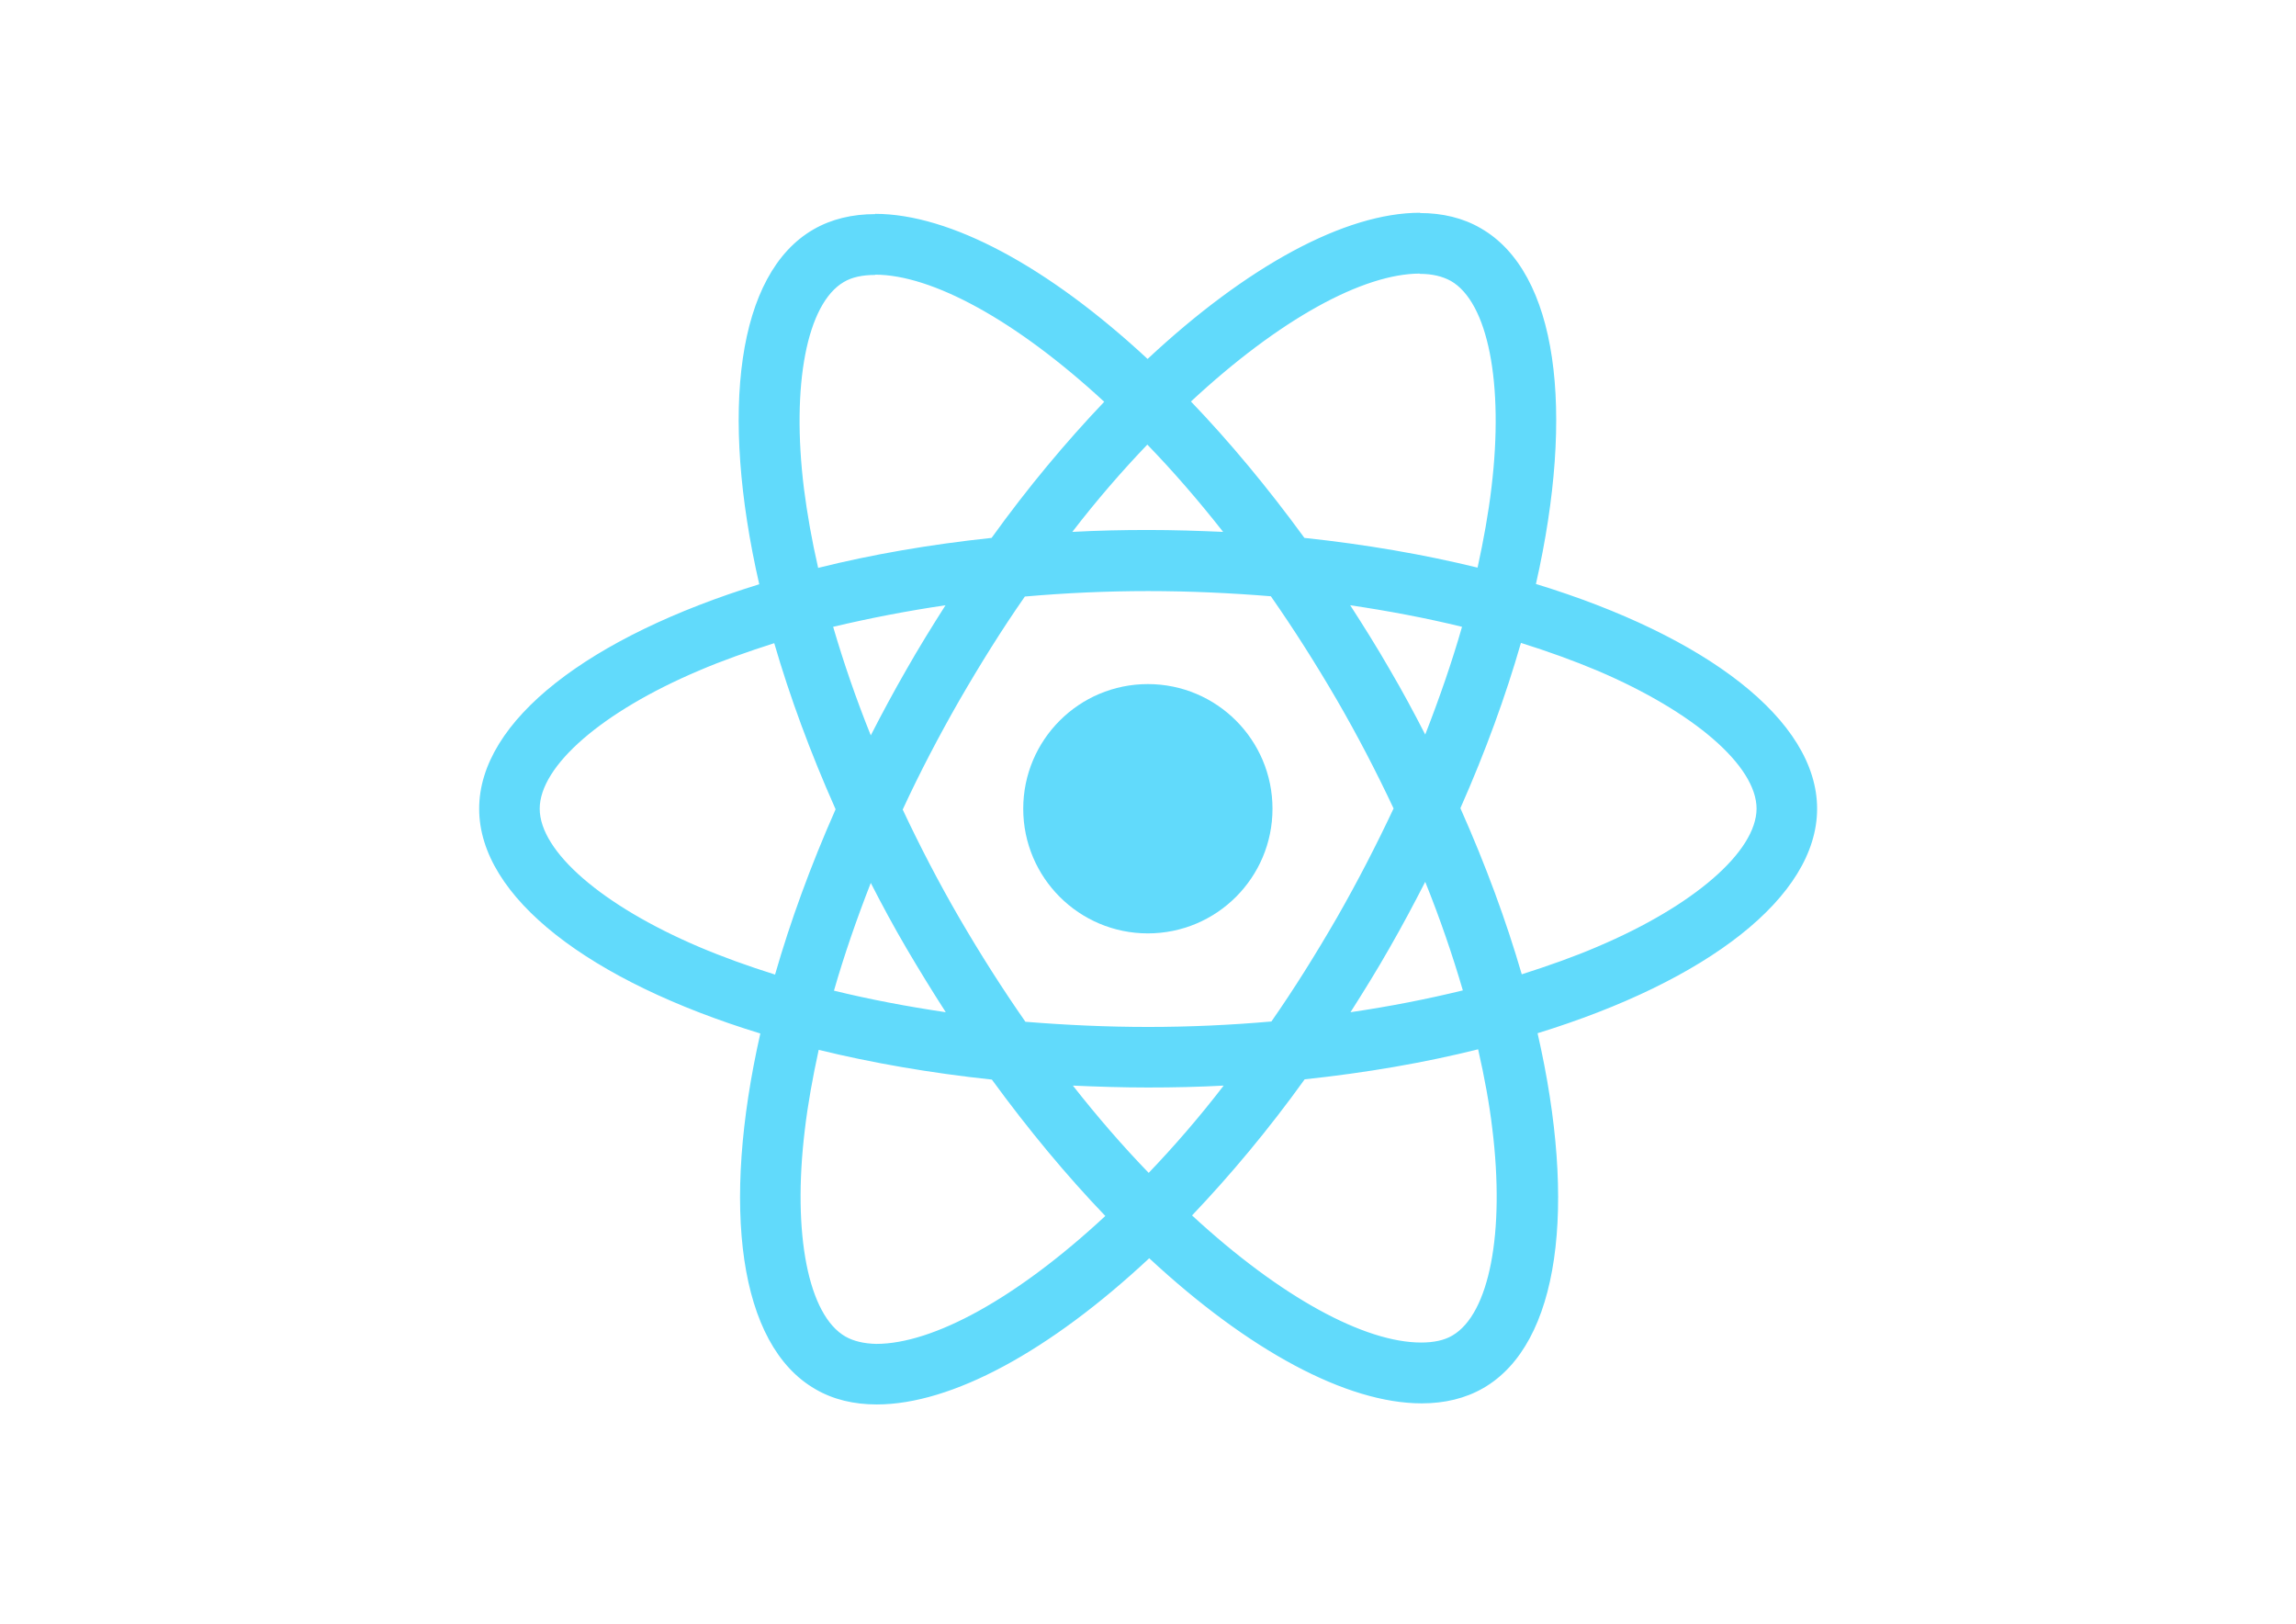
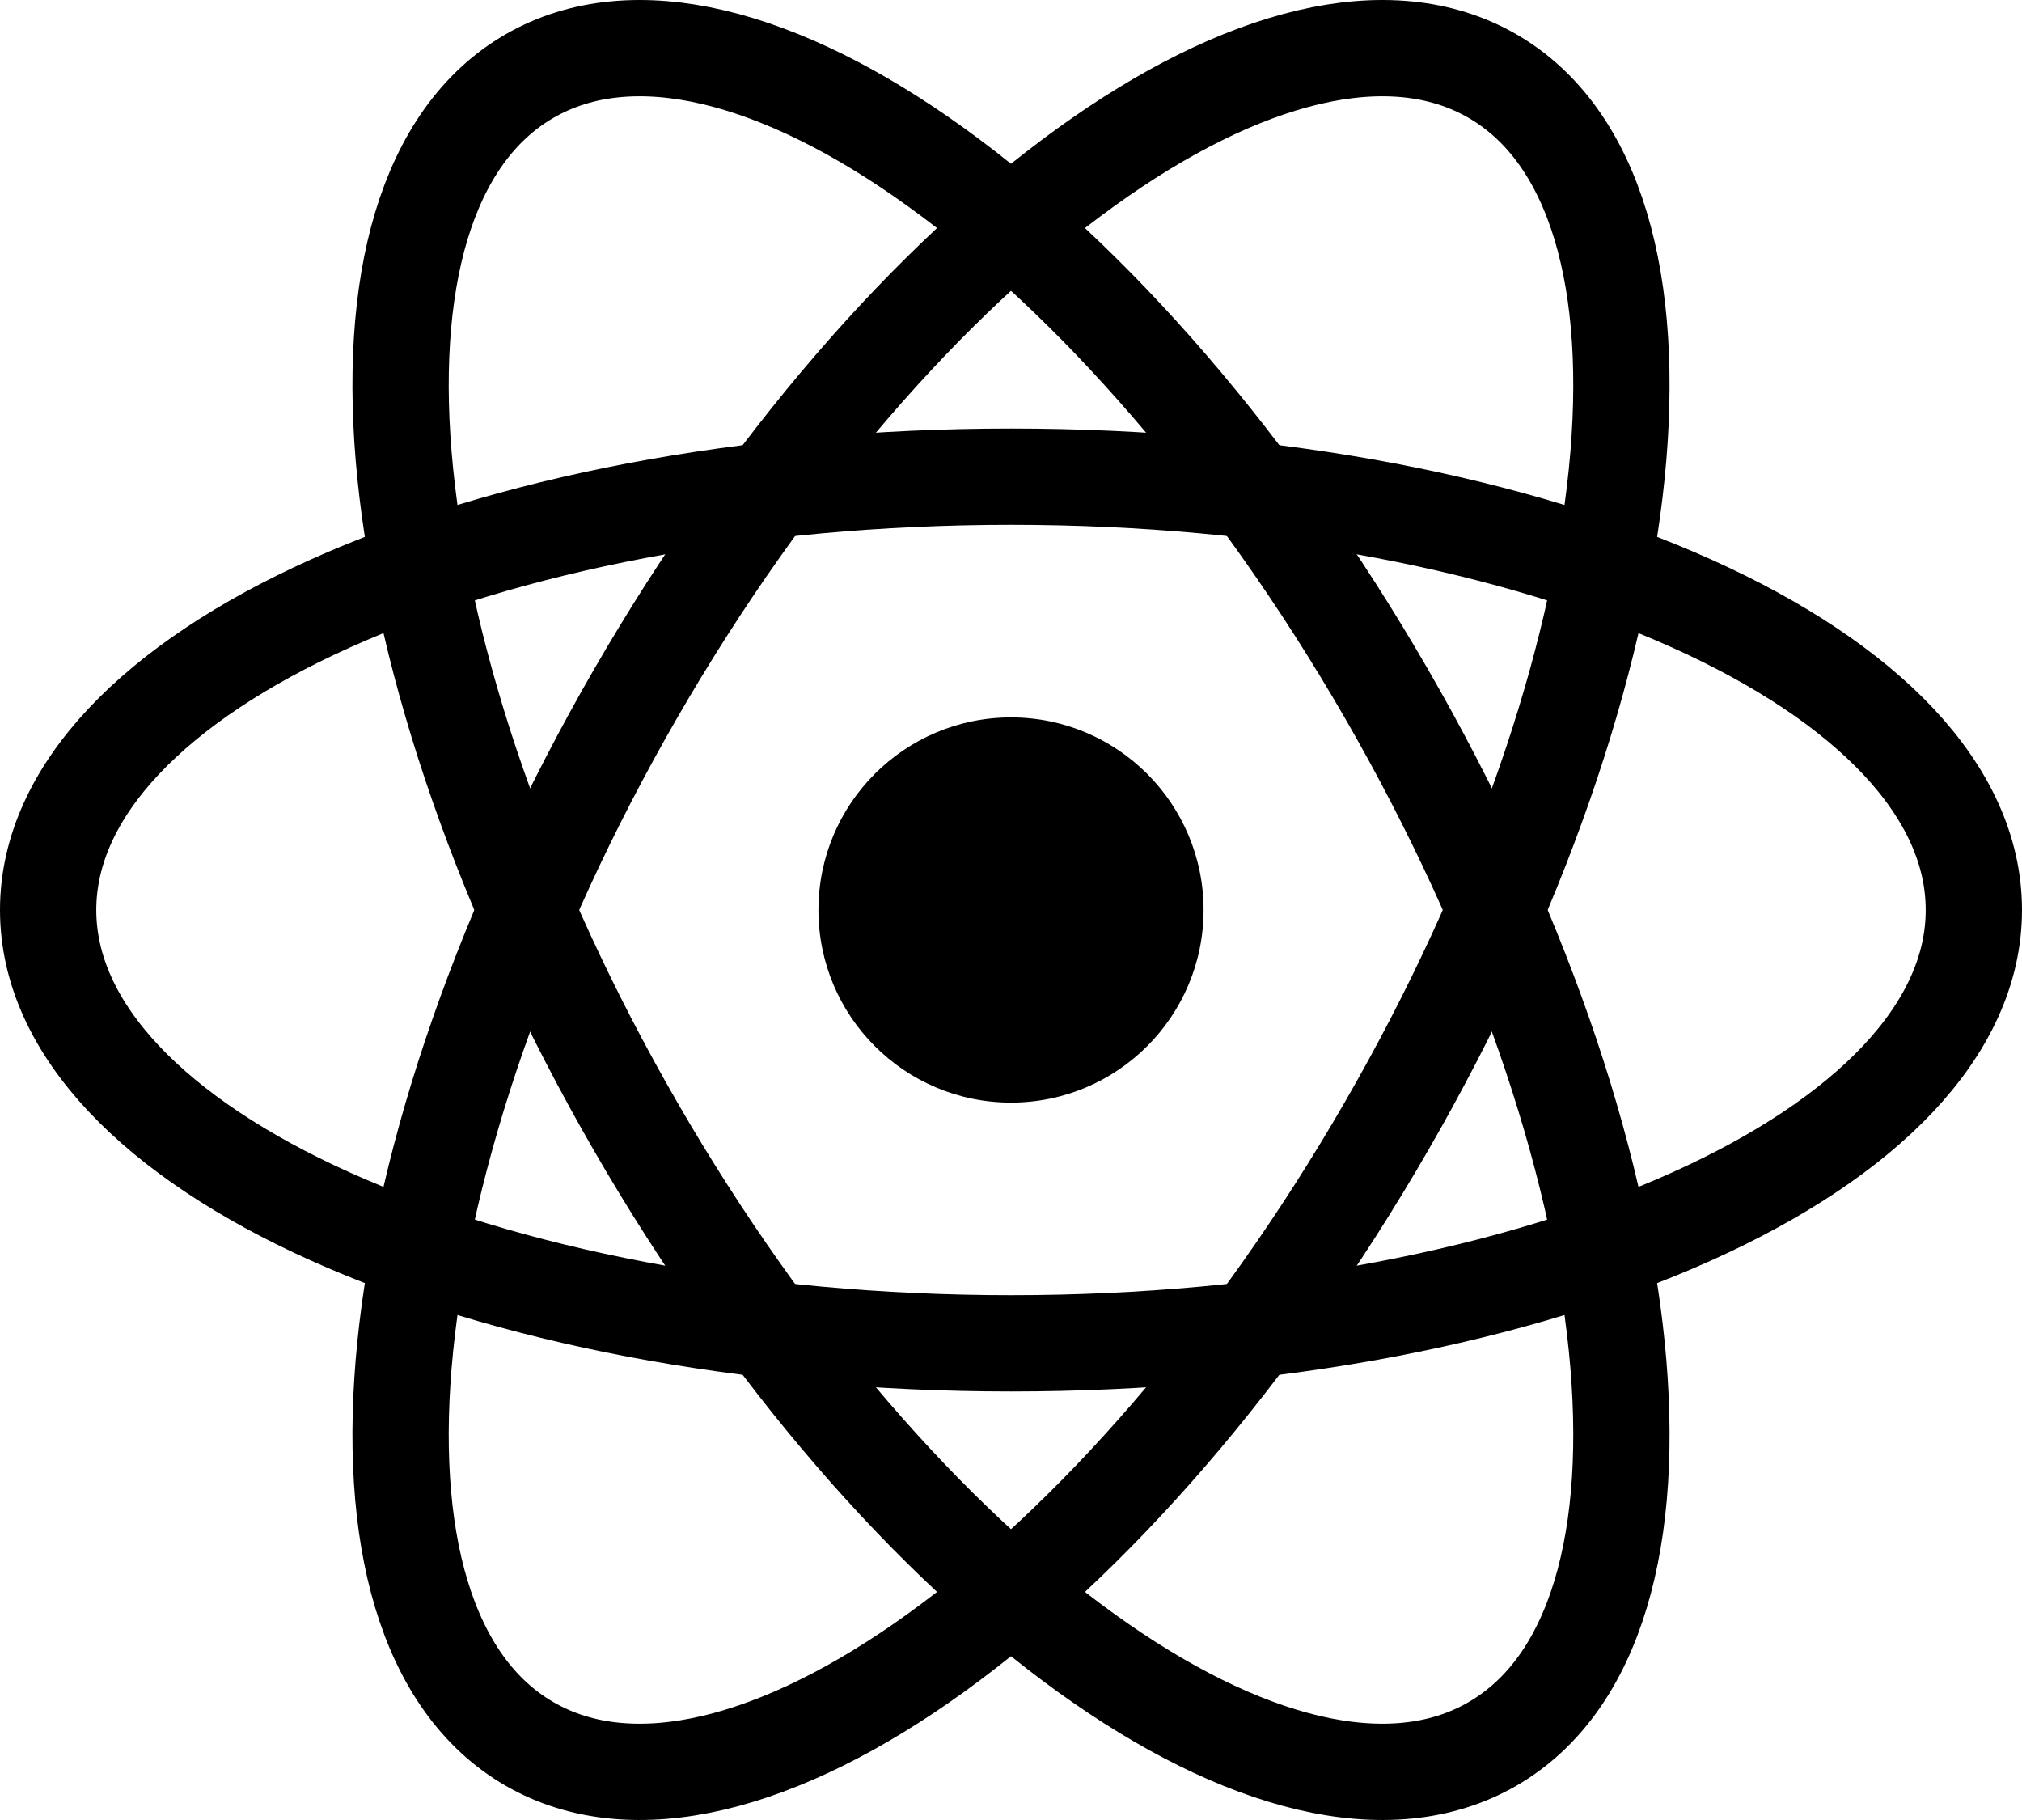
- <svg xmlns="http://www.w3.org/2000/svg" viewBox="0 0 841.9 595.3">
-   <g fill="#61DAFB">
-     <path d="M666.3 296.5c0-32.5-40.7-63.3-103.1-82.4 14.4-63.6 8-114.2-20.2-130.4-6.5-3.8-14.1-5.6-22.4-5.6v22.3c4.6 0 8.3.9 11.4 2.6 13.6 7.8 19.5 37.5 14.9 75.7-1.1 9.4-2.9 19.3-5.1 29.4-19.6-4.8-41-8.5-63.5-10.9-13.5-18.5-27.5-35.3-41.6-50 32.6-30.3 63.2-46.9 84-46.9V78c-27.5 0-63.5 19.6-99.9 53.6-36.4-33.8-72.4-53.2-99.9-53.2v22.3c20.7 0 51.4 16.5 84 46.6-14 14.7-28 31.4-41.3 49.9-22.6 2.4-44 6.1-63.6 11-2.3-10-4-19.7-5.2-29-4.7-38.2 1.1-67.9 14.6-75.8 3-1.8 6.9-2.6 11.5-2.6V78.5c-8.4 0-16 1.8-22.6 5.6-28.1 16.2-34.4 66.7-19.9 130.1-62.2 19.2-102.7 49.9-102.7 82.3 0 32.5 40.7 63.3 103.1 82.4-14.4 63.6-8 114.2 20.2 130.4 6.5 3.8 14.1 5.6 22.5 5.6 27.5 0 63.5-19.6 99.9-53.6 36.4 33.8 72.4 53.2 99.9 53.2 8.4 0 16-1.8 22.6-5.6 28.1-16.2 34.4-66.7 19.9-130.1 62-19.1 102.5-49.9 102.5-82.3zm-130.2-66.7c-3.7 12.9-8.3 26.2-13.5 39.5-4.1-8-8.4-16-13.1-24-4.6-8-9.5-15.8-14.4-23.4 14.2 2.1 27.9 4.7 41 7.9zm-45.8 106.5c-7.8 13.5-15.8 26.3-24.1 38.2-14.9 1.3-30 2-45.2 2-15.1 0-30.2-.7-45-1.9-8.3-11.9-16.4-24.6-24.2-38-7.6-13.1-14.5-26.4-20.8-39.8 6.2-13.4 13.2-26.8 20.7-39.9 7.8-13.5 15.8-26.3 24.1-38.2 14.9-1.3 30-2 45.2-2 15.1 0 30.2.7 45 1.9 8.3 11.9 16.4 24.6 24.2 38 7.6 13.1 14.5 26.4 20.8 39.8-6.3 13.4-13.2 26.8-20.7 39.9zm32.3-13c5.4 13.4 10 26.8 13.8 39.8-13.1 3.2-26.9 5.9-41.2 8 4.9-7.7 9.8-15.6 14.4-23.7 4.6-8 8.9-16.1 13-24.1zM421.2 430c-9.3-9.6-18.6-20.3-27.8-32 9 .4 18.2.7 27.5.7 9.4 0 18.7-.2 27.8-.7-9 11.7-18.3 22.4-27.5 32zm-74.4-58.9c-14.2-2.1-27.9-4.7-41-7.9 3.7-12.9 8.3-26.2 13.5-39.5 4.1 8 8.4 16 13.1 24 4.7 8 9.5 15.8 14.4 23.4zM420.7 163c9.3 9.6 18.6 20.3 27.8 32-9-.4-18.2-.7-27.5-.7-9.4 0-18.7.2-27.8.7 9-11.7 18.3-22.4 27.5-32zm-74 58.9c-4.9 7.7-9.8 15.6-14.4 23.7-4.6 8-8.9 16-13 24-5.4-13.4-10-26.8-13.8-39.8 13.1-3.1 26.9-5.8 41.2-7.9zm-90.5 125.2c-35.4-15.1-58.3-34.9-58.3-50.6 0-15.7 22.9-35.6 58.3-50.6 8.6-3.7 18-7 27.7-10.1 5.7 19.6 13.2 40 22.5 60.9-9.2 20.8-16.6 41.1-22.2 60.6-9.9-3.1-19.3-6.5-28-10.2zM310 490c-13.6-7.8-19.5-37.5-14.9-75.7 1.1-9.4 2.9-19.3 5.1-29.4 19.6 4.8 41 8.5 63.5 10.9 13.5 18.5 27.5 35.3 41.6 50-32.6 30.3-63.2 46.9-84 46.9-4.5-.1-8.3-1-11.3-2.7zm237.2-76.2c4.7 38.2-1.1 67.9-14.6 75.8-3 1.8-6.9 2.6-11.5 2.6-20.7 0-51.4-16.5-84-46.6 14-14.7 28-31.4 41.3-49.9 22.6-2.4 44-6.1 63.6-11 2.3 10.1 4.1 19.8 5.2 29.1zm38.5-66.7c-8.6 3.7-18 7-27.7 10.1-5.7-19.6-13.2-40-22.5-60.9 9.2-20.8 16.6-41.1 22.2-60.6 9.9 3.1 19.3 6.5 28.1 10.2 35.4 15.1 58.3 34.9 58.3 50.6-.1 15.7-23 35.6-58.4 50.6zM320.8 78.4z" />
-     <circle cx="420.9" cy="296.5" r="45.7" />
-     <path d="M520.5 78.1z" />
+ <svg xmlns="http://www.w3.org/2000/svg" width="100%" height="100%" viewBox="-10.5 -9.45 21 18.9" fill="none" class="text-sm me-0 w-10 h-10 text-link dark:text-link-dark flex origin-center transition-all ease-in-out">
+   <circle cx="0" cy="0" r="2" fill="currentColor" />
+   <g stroke="currentColor" stroke-width="1" fill="none">
+     <ellipse rx="10" ry="4.5" />
+     <ellipse rx="10" ry="4.5" transform="rotate(60)" />
+     <ellipse rx="10" ry="4.5" transform="rotate(120)" />
  </g>
</svg>
